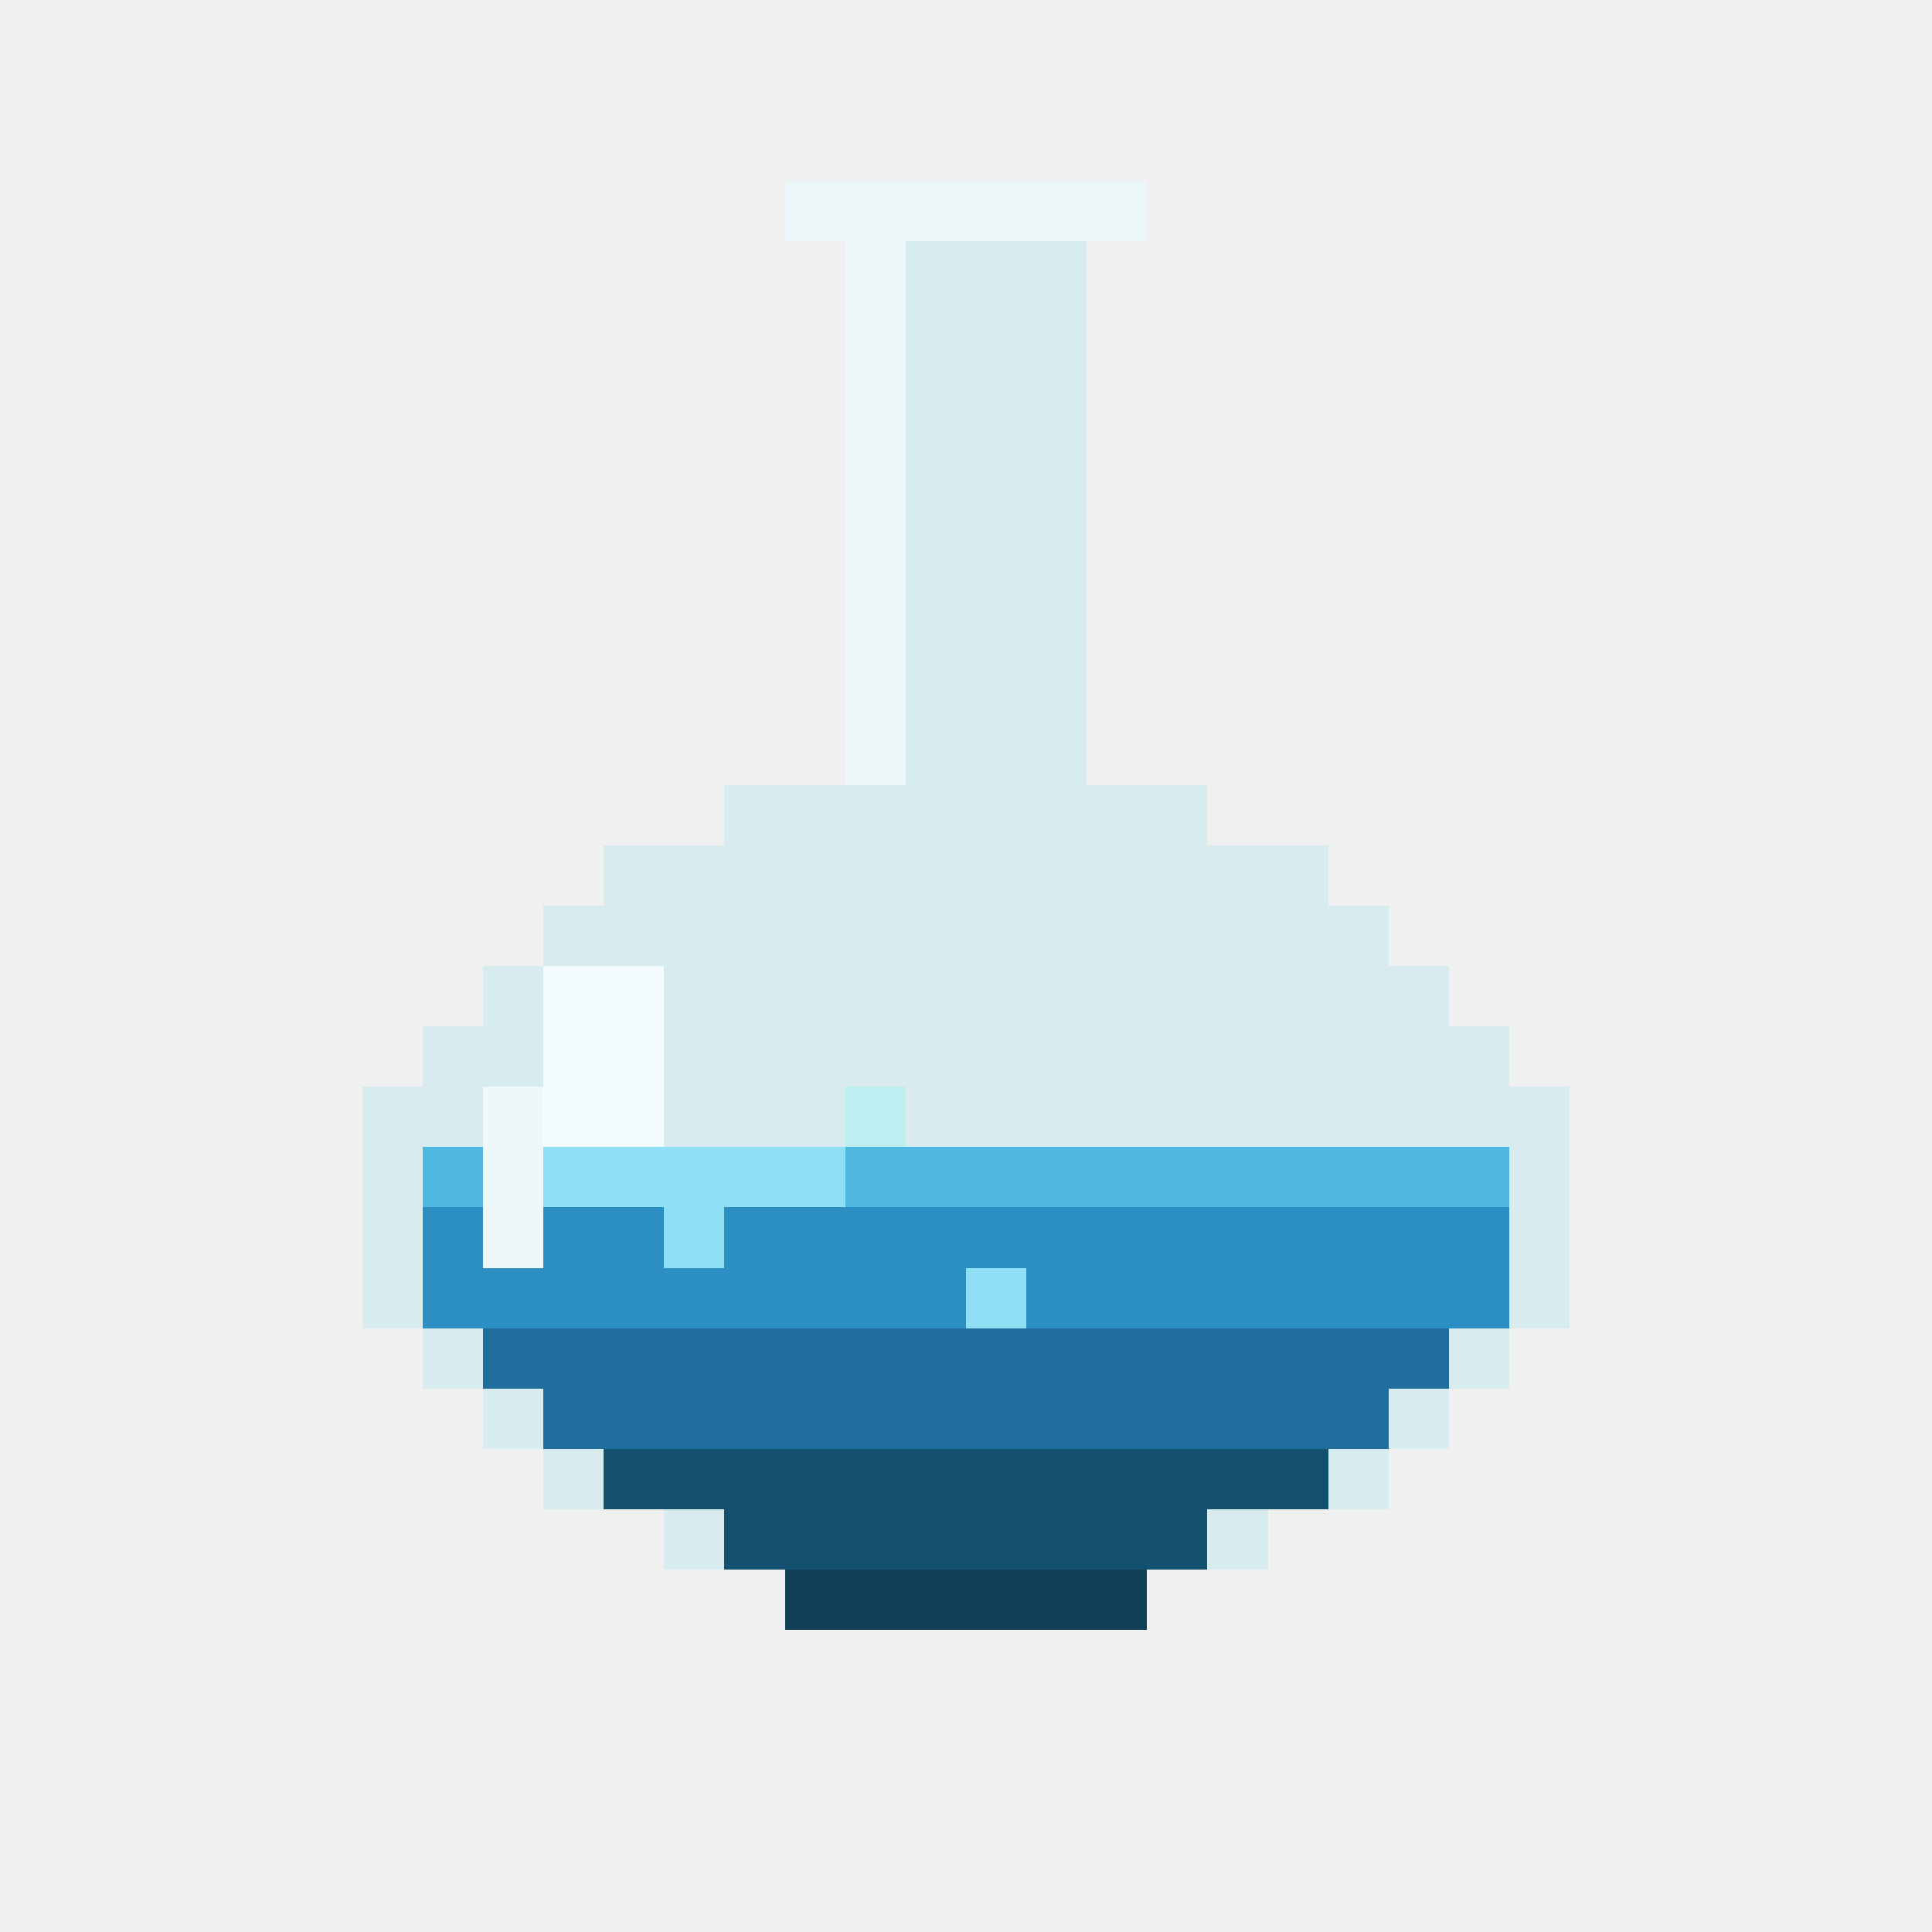
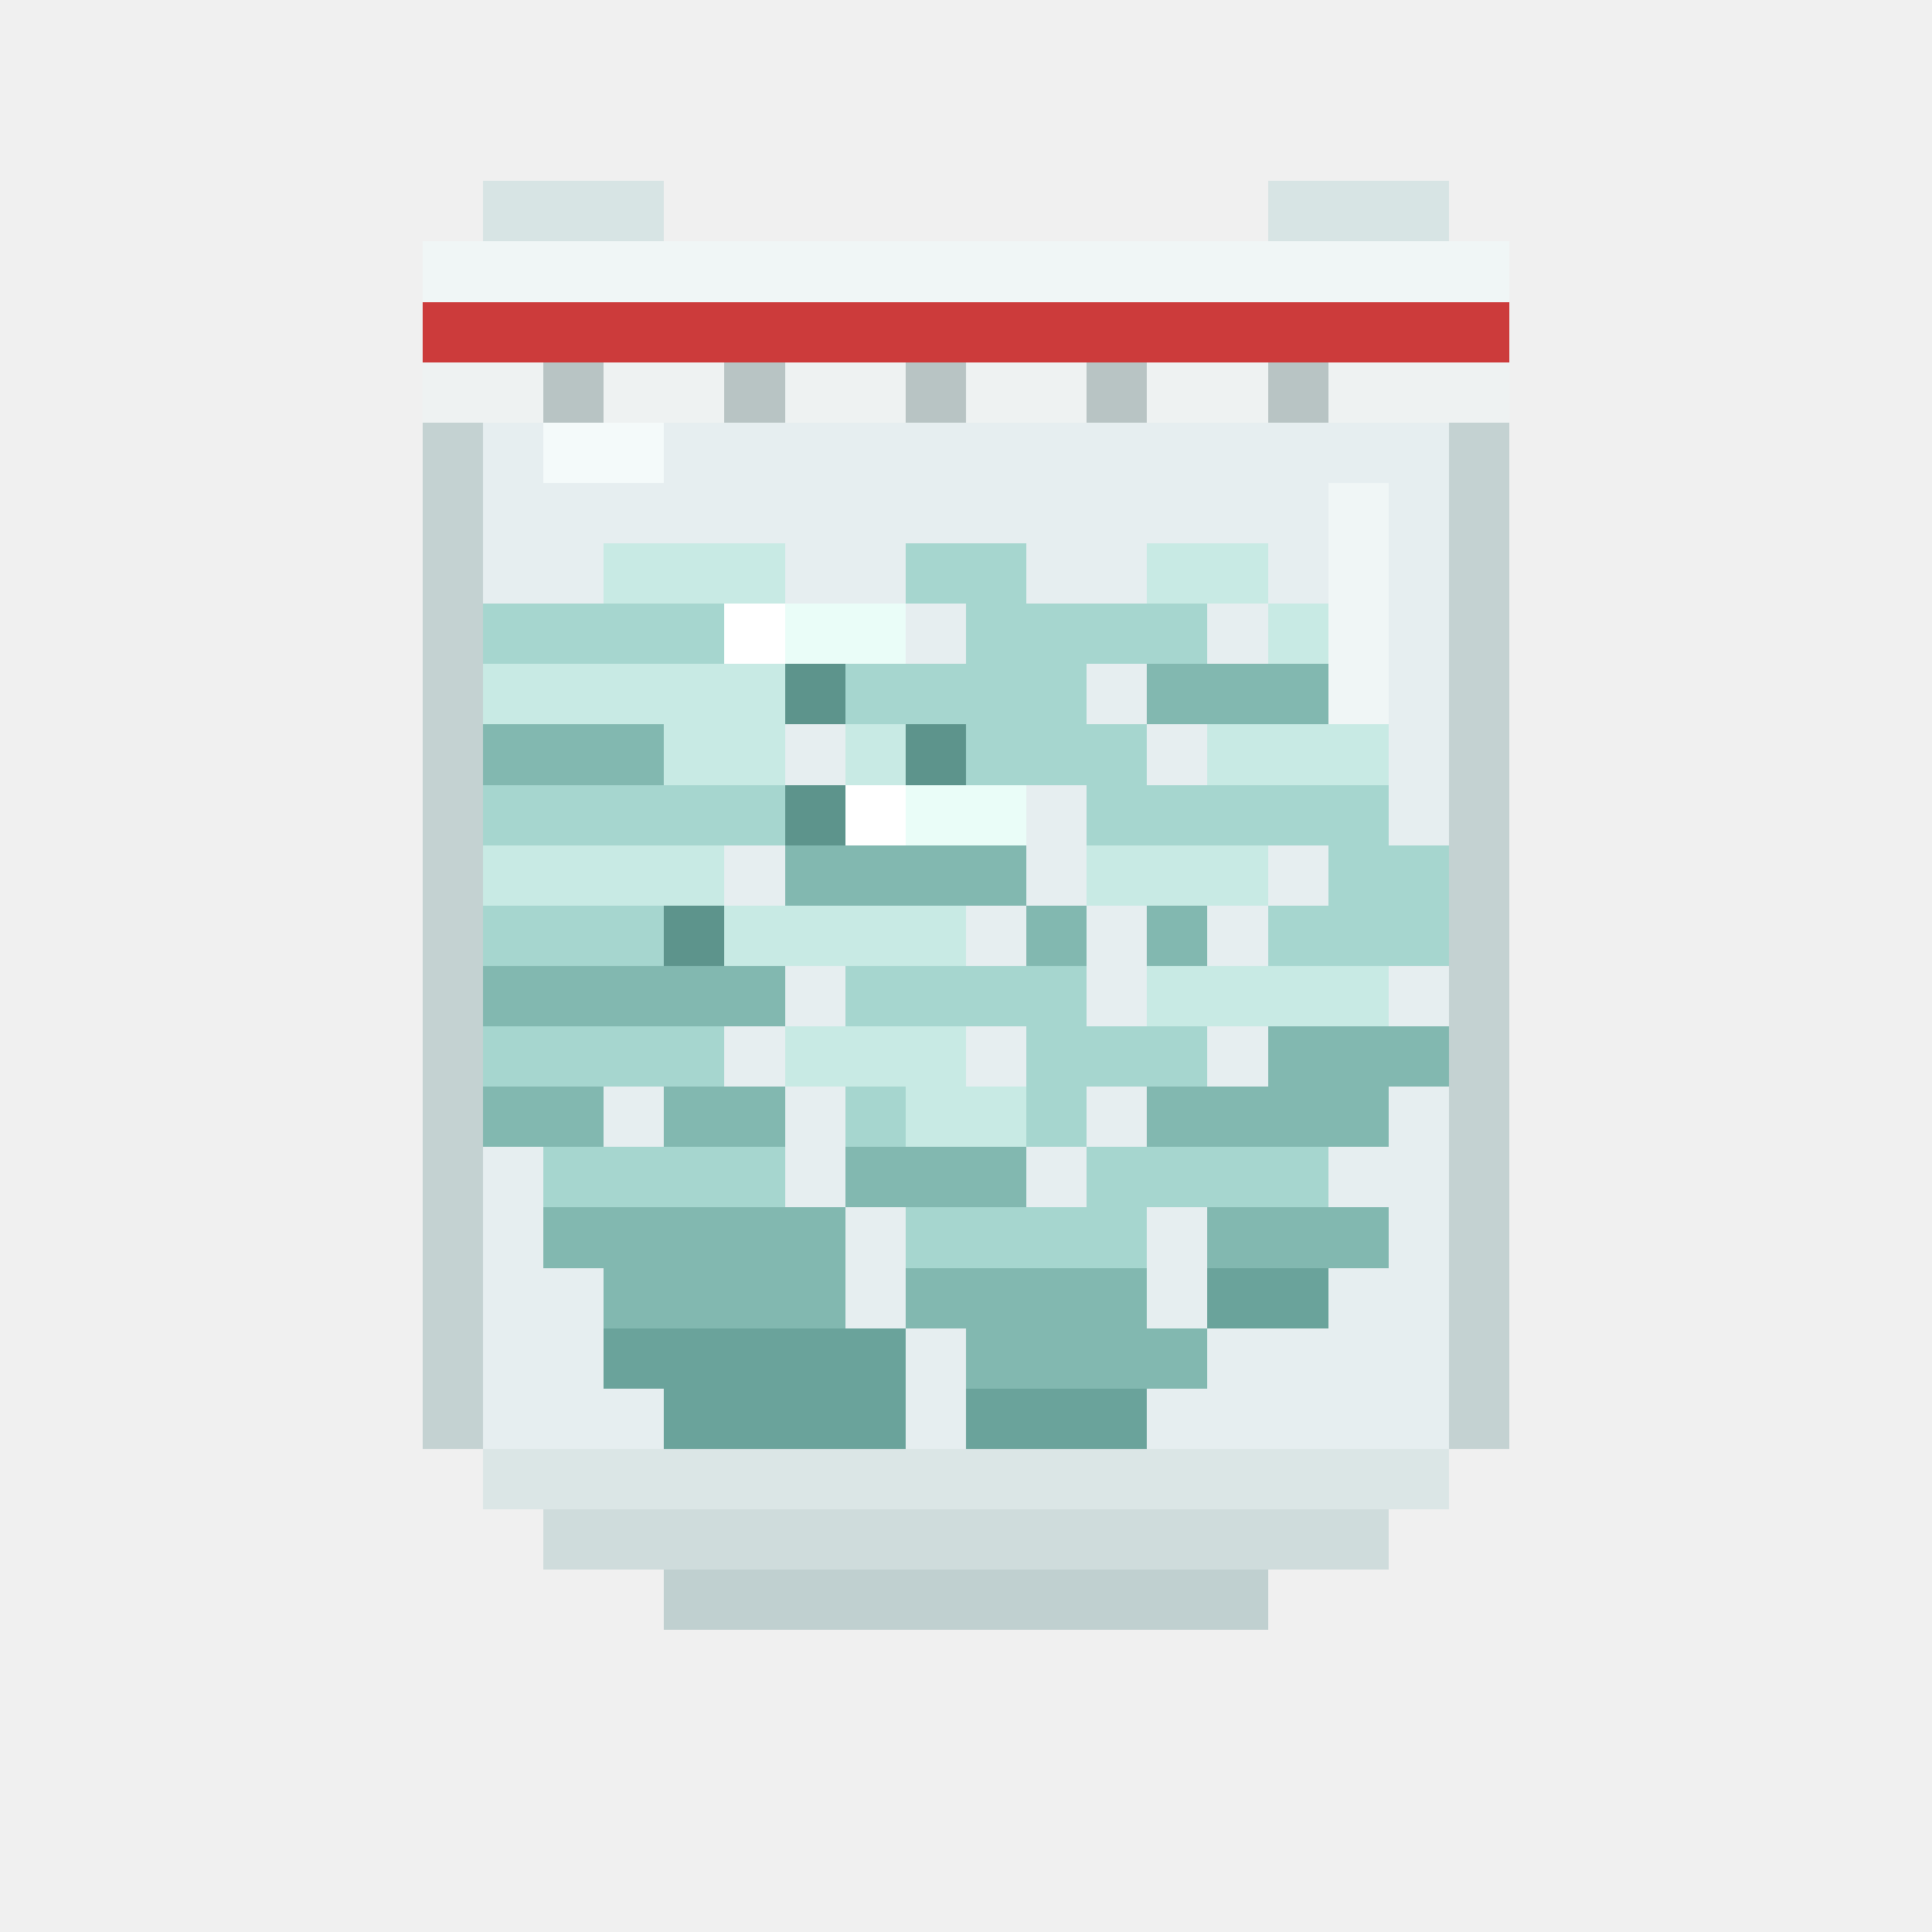
<svg xmlns="http://www.w3.org/2000/svg" viewBox="0 0 32 32" shape-rendering="crispEdges">
-   <rect x="13" y="3" width="6" height="1" fill="#eaf6f8" />
-   <rect x="14" y="4" width="4" height="9" fill="#d8ecef" />
-   <rect x="14" y="4" width="1" height="9" fill="#eef8fa" />
-   <rect x="12" y="13" width="8" height="1" fill="#d8ecef" />
-   <rect x="10" y="14" width="12" height="1" fill="#d8ecef" />
-   <rect x="9" y="15" width="14" height="1" fill="#d8ecef" />
-   <rect x="8" y="16" width="16" height="1" fill="#d8ecef" />
-   <rect x="7" y="17" width="18" height="1" fill="#d8ecef" />
-   <rect x="6" y="18" width="20" height="4" fill="#d8ecef" />
-   <rect x="7" y="22" width="18" height="1" fill="#d8ecef" />
-   <rect x="8" y="23" width="16" height="1" fill="#d8ecef" />
-   <rect x="9" y="24" width="14" height="1" fill="#d8ecef" />
-   <rect x="11" y="25" width="10" height="1" fill="#d8ecef" />
-   <rect x="13" y="26" width="6" height="1" fill="#c8e0e4" />
-   <rect x="7" y="19" width="18" height="1" fill="#4fb8e0" />
-   <rect x="9" y="19" width="5" height="1" fill="#8fe0f5" />
-   <rect x="7" y="20" width="18" height="1" fill="#2b8fc4" />
-   <rect x="7" y="21" width="18" height="1" fill="#2b8fc4" />
-   <rect x="8" y="22" width="16" height="1" fill="#1f6e9e" />
-   <rect x="9" y="23" width="14" height="1" fill="#1f6e9e" />
-   <rect x="10" y="24" width="12" height="1" fill="#14506f" />
-   <rect x="12" y="25" width="8" height="1" fill="#14506f" />
-   <rect x="13" y="26" width="6" height="1" fill="#103f57" />
-   <rect x="11" y="20" width="1" height="1" fill="#8fe0f5" />
-   <rect x="16" y="21" width="1" height="1" fill="#8fe0f5" />
-   <rect x="14" y="18" width="1" height="1" fill="#bfeef0" />
-   <rect x="9" y="16" width="2" height="3" fill="#f4fcff" />
-   <rect x="8" y="18" width="1" height="3" fill="#eef8fa" />
+   <rect x="8" y="3" width="3" height="1" fill="#d7e4e4" />
+   <rect x="21" y="3" width="3" height="1" fill="#d7e4e4" />
+   <rect x="7" y="4" width="18" height="1" fill="#f0f6f6" />
+   <rect x="7" y="5" width="18" height="1" fill="#cc3b3b" />
+   <rect x="7" y="6" width="18" height="1" fill="#eef2f2" />
+   <rect x="9" y="6" width="1" height="1" fill="#b8c4c4" />
+   <rect x="12" y="6" width="1" height="1" fill="#b8c4c4" />
+   <rect x="15" y="6" width="1" height="1" fill="#b8c4c4" />
+   <rect x="18" y="6" width="1" height="1" fill="#b8c4c4" />
+   <rect x="21" y="6" width="1" height="1" fill="#b8c4c4" />
+   <rect x="8" y="7" width="16" height="17" fill="#e6eef0" />
+   <rect x="7" y="7" width="1" height="17" fill="#c4d2d2" />
+   <rect x="24" y="7" width="1" height="17" fill="#c4d2d2" />
+   <rect x="8" y="24" width="16" height="1" fill="#dbe6e6" />
+   <rect x="9" y="25" width="14" height="1" fill="#cfdcdc" />
+   <rect x="11" y="26" width="10" height="1" fill="#c0d0d0" />
+   <rect x="10" y="9" width="3" height="1" fill="#c8eae4" />
+   <rect x="15" y="9" width="2" height="1" fill="#a6d6cf" />
+   <rect x="19" y="9" width="2" height="1" fill="#c8eae4" />
+   <rect x="8" y="10" width="4" height="1" fill="#a6d6cf" />
+   <rect x="12" y="10" width="3" height="1" fill="#eafdf8" />
+   <rect x="16" y="10" width="4" height="1" fill="#a6d6cf" />
+   <rect x="21" y="10" width="2" height="1" fill="#c8eae4" />
+   <rect x="8" y="11" width="5" height="1" fill="#c8eae4" />
+   <rect x="14" y="11" width="4" height="1" fill="#a6d6cf" />
+   <rect x="19" y="11" width="4" height="1" fill="#82b8b0" />
+   <rect x="13" y="11" width="1" height="1" fill="#5d948c" />
+   <rect x="8" y="12" width="3" height="1" fill="#82b8b0" />
+   <rect x="11" y="12" width="4" height="1" fill="#c8eae4" />
+   <rect x="16" y="12" width="3" height="1" fill="#a6d6cf" />
+   <rect x="20" y="12" width="3" height="1" fill="#c8eae4" />
+   <rect x="15" y="12" width="1" height="1" fill="#5d948c" />
+   <rect x="8" y="13" width="5" height="1" fill="#a6d6cf" />
+   <rect x="14" y="13" width="3" height="1" fill="#eafdf8" />
+   <rect x="18" y="13" width="5" height="1" fill="#a6d6cf" />
+   <rect x="13" y="13" width="1" height="1" fill="#5d948c" />
+   <rect x="8" y="14" width="4" height="1" fill="#c8eae4" />
+   <rect x="13" y="14" width="4" height="1" fill="#82b8b0" />
+   <rect x="18" y="14" width="3" height="1" fill="#c8eae4" />
+   <rect x="22" y="14" width="2" height="1" fill="#a6d6cf" />
+   <rect x="8" y="15" width="3" height="1" fill="#a6d6cf" />
+   <rect x="12" y="15" width="4" height="1" fill="#c8eae4" />
+   <rect x="17" y="15" width="3" height="1" fill="#82b8b0" />
+   <rect x="21" y="15" width="3" height="1" fill="#a6d6cf" />
+   <rect x="11" y="15" width="1" height="1" fill="#5d948c" />
+   <rect x="8" y="16" width="5" height="1" fill="#82b8b0" />
+   <rect x="14" y="16" width="4" height="1" fill="#a6d6cf" />
+   <rect x="19" y="16" width="4" height="1" fill="#c8eae4" />
+   <rect x="8" y="17" width="4" height="1" fill="#a6d6cf" />
+   <rect x="13" y="17" width="3" height="1" fill="#c8eae4" />
+   <rect x="17" y="17" width="3" height="1" fill="#a6d6cf" />
+   <rect x="21" y="17" width="3" height="1" fill="#82b8b0" />
+   <rect x="8" y="18" width="5" height="1" fill="#82b8b0" />
+   <rect x="14" y="18" width="4" height="1" fill="#a6d6cf" />
+   <rect x="19" y="18" width="4" height="1" fill="#82b8b0" />
+   <rect x="15" y="18" width="2" height="1" fill="#c8eae4" />
+   <rect x="9" y="19" width="4" height="1" fill="#a6d6cf" />
+   <rect x="14" y="19" width="3" height="1" fill="#82b8b0" />
+   <rect x="18" y="19" width="4" height="1" fill="#a6d6cf" />
+   <rect x="9" y="20" width="5" height="1" fill="#82b8b0" />
+   <rect x="15" y="20" width="4" height="1" fill="#a6d6cf" />
+   <rect x="20" y="20" width="3" height="1" fill="#82b8b0" />
+   <rect x="10" y="21" width="4" height="1" fill="#82b8b0" />
+   <rect x="15" y="21" width="4" height="1" fill="#82b8b0" />
+   <rect x="20" y="21" width="2" height="1" fill="#6aa39b" />
+   <rect x="10" y="22" width="5" height="1" fill="#6aa39b" />
+   <rect x="16" y="22" width="4" height="1" fill="#82b8b0" />
+   <rect x="11" y="23" width="4" height="1" fill="#6aa39b" />
+   <rect x="16" y="23" width="3" height="1" fill="#6aa39b" />
+   <rect x="13" y="12" width="1" height="1" fill="#e6eef0" />
+   <rect x="18" y="15" width="1" height="1" fill="#e6eef0" />
+   <rect x="10" y="18" width="1" height="1" fill="#e6eef0" />
+   <rect x="12" y="10" width="1" height="1" fill="#ffffff" />
+   <rect x="14" y="13" width="1" height="1" fill="#ffffff" />
+   <rect x="9" y="7" width="2" height="1" fill="#f4fafa" />
+   <rect x="22" y="8" width="1" height="4" fill="#f0f6f6" />
</svg>
